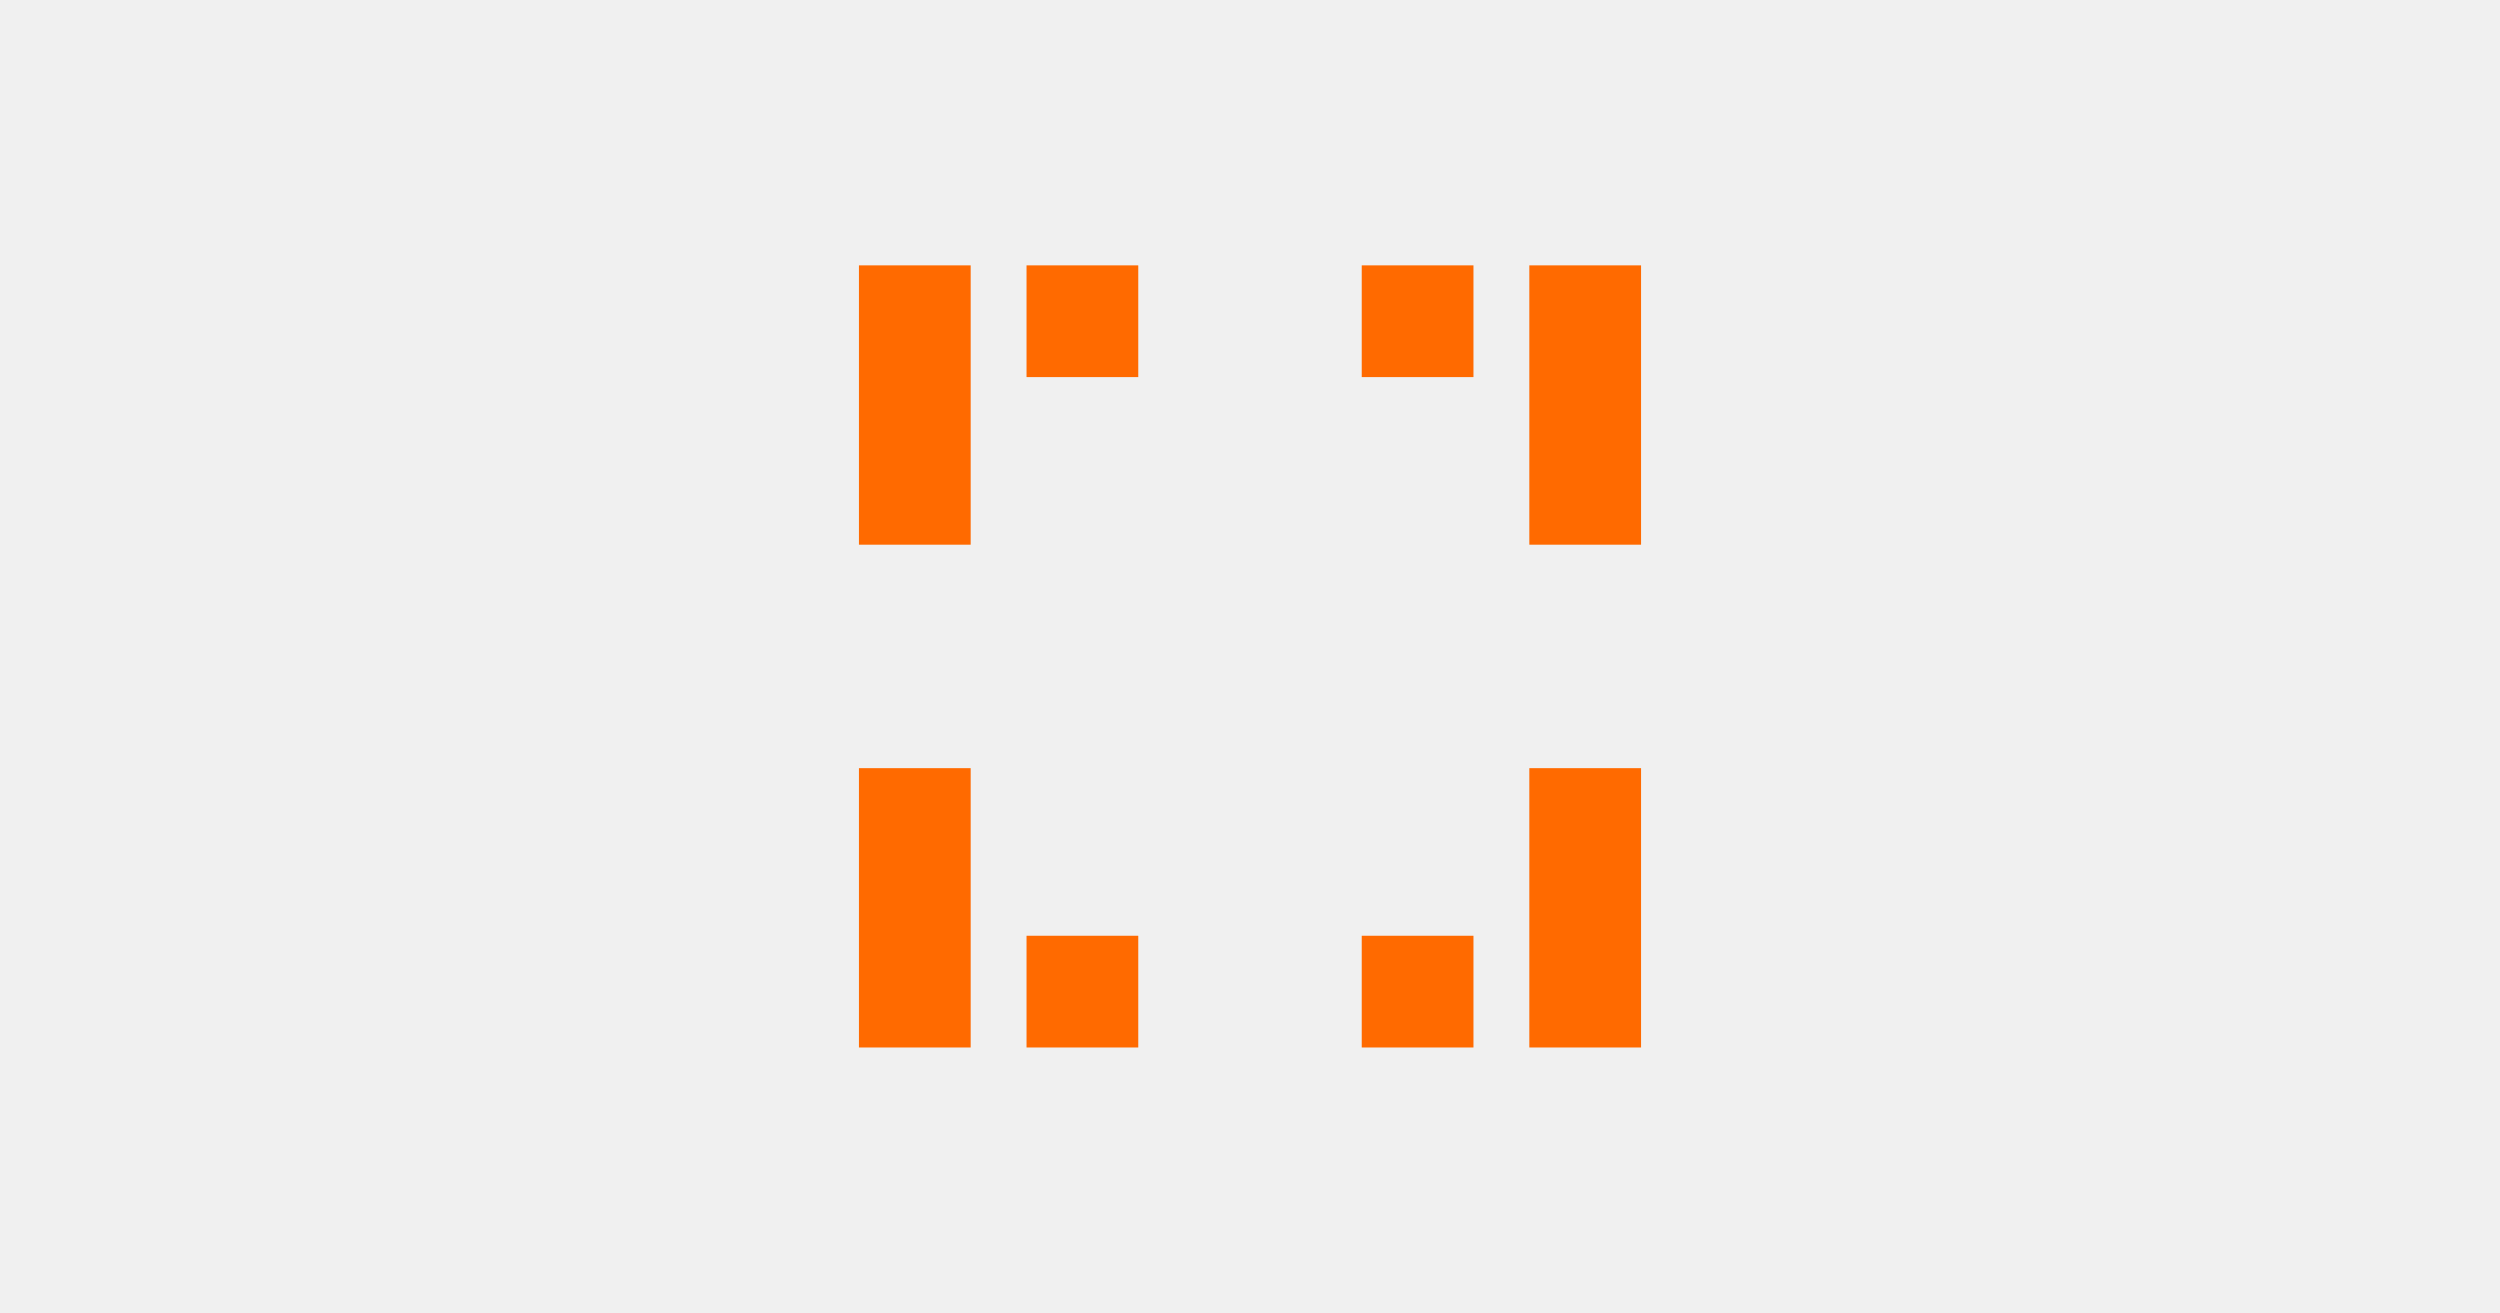
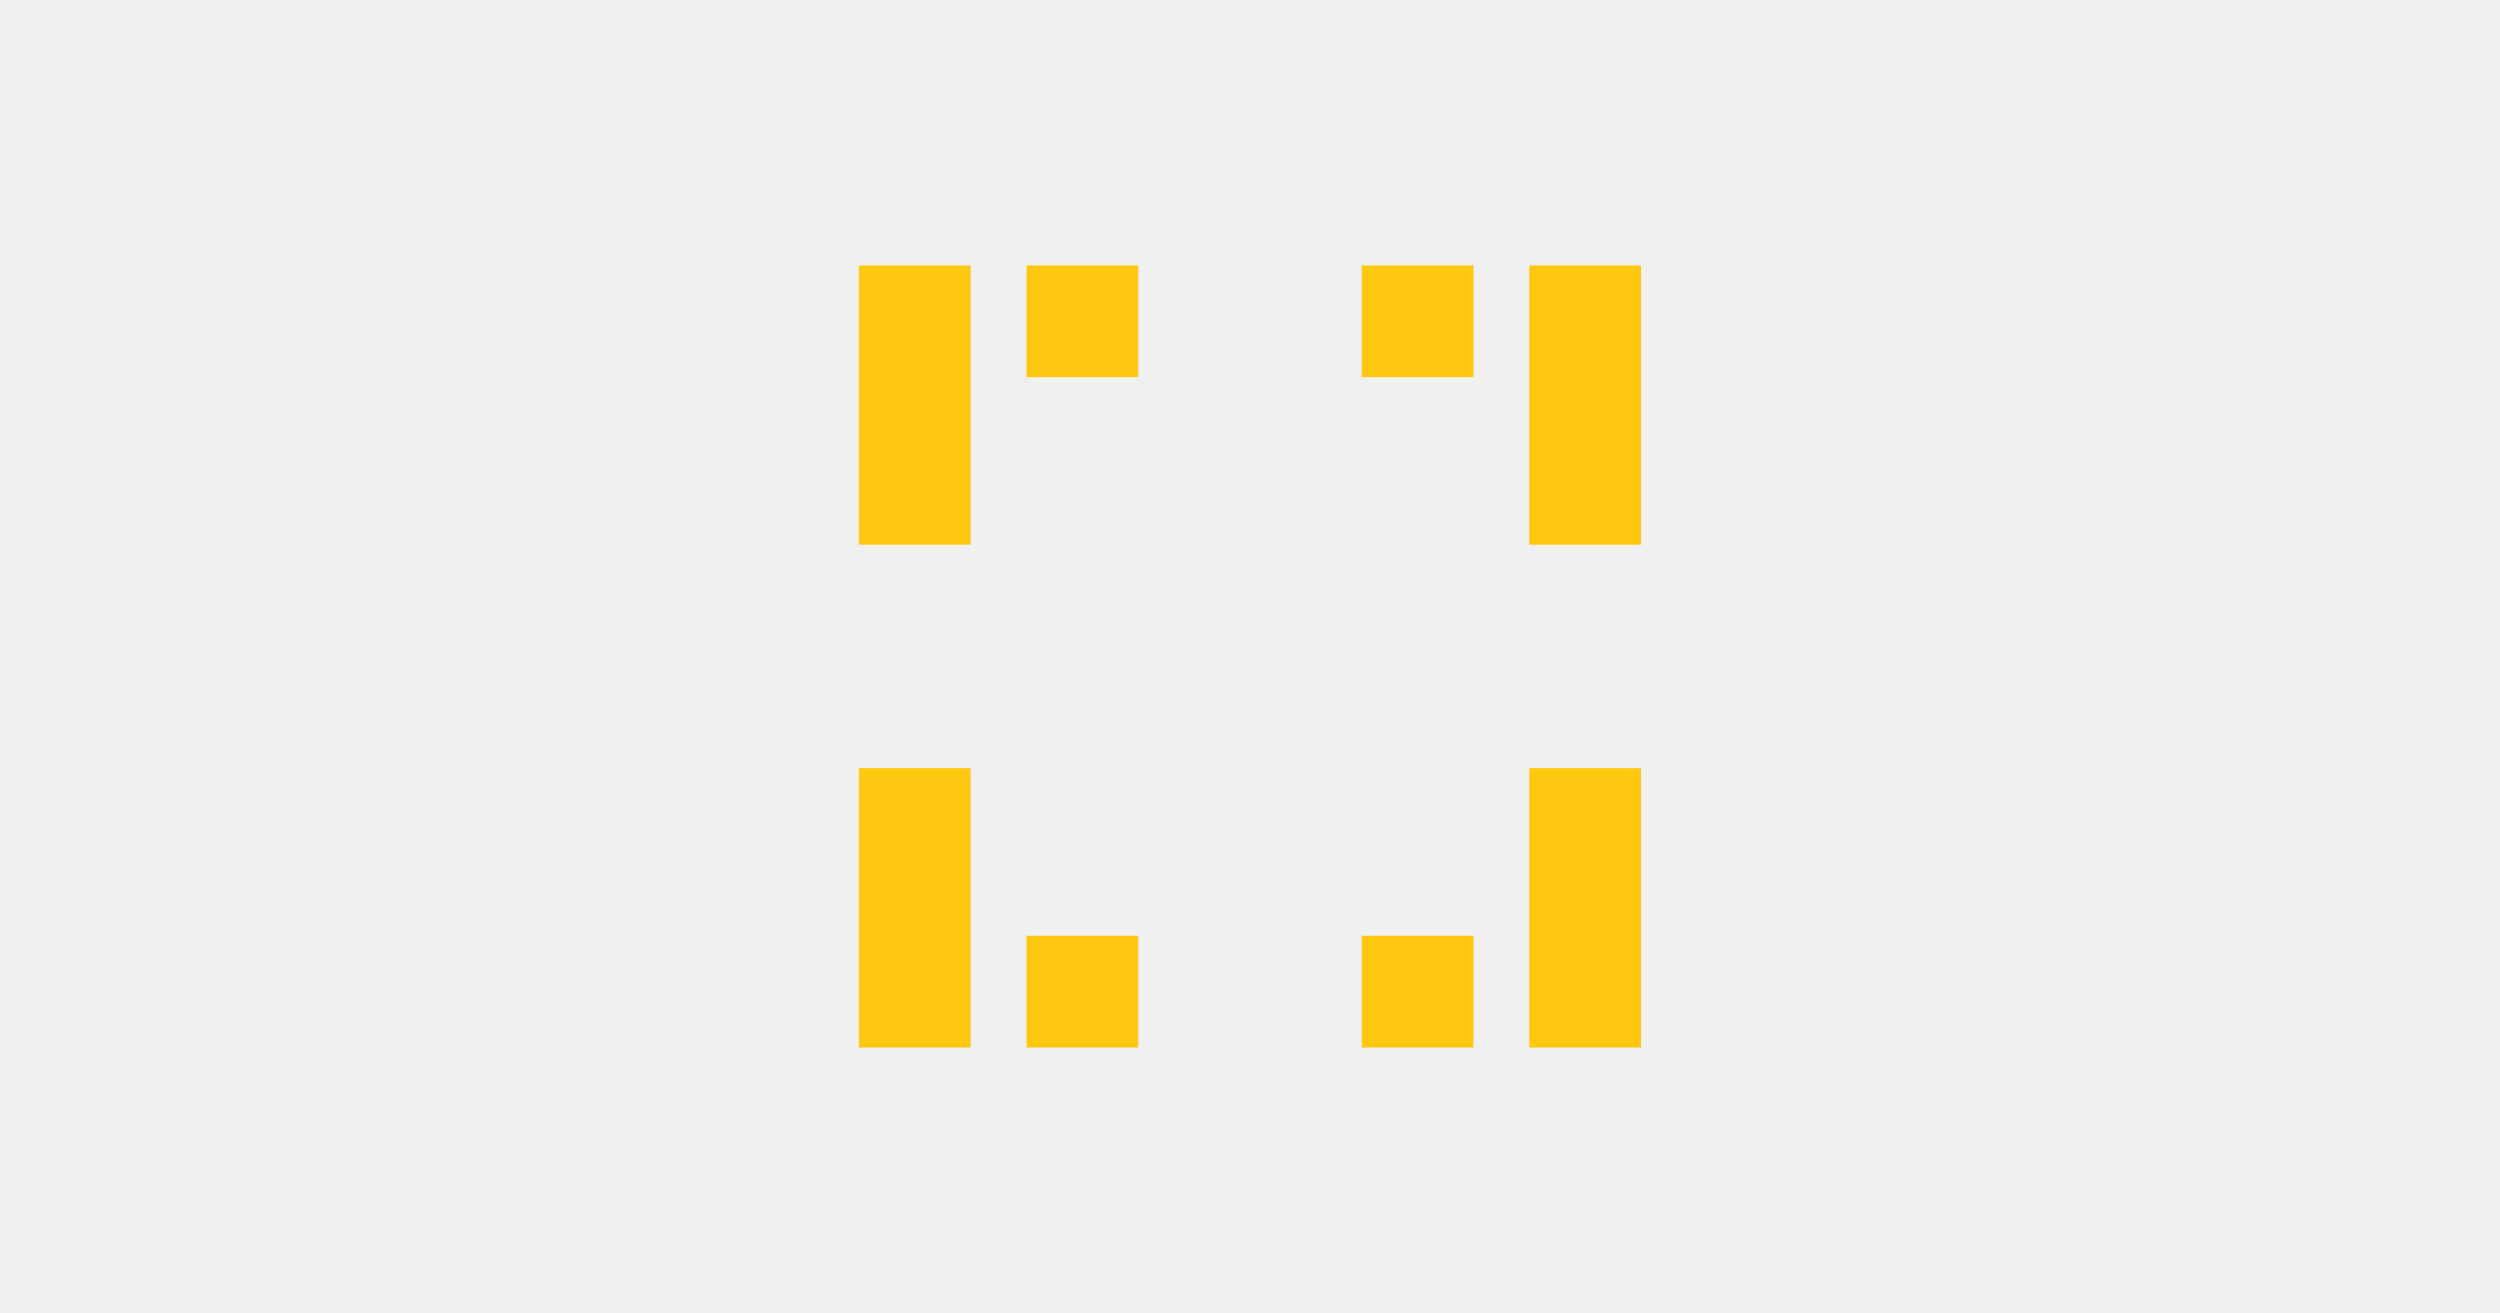
<svg xmlns="http://www.w3.org/2000/svg" width="358" height="188" viewBox="0 0 358 188" fill="none">
  <g clip-path="url(#clip0_220_4126)">
-     <path d="M123 38H139V78H123V38ZM123 110H139V150H123V110ZM147 38H163V54H147V38ZM147 134H163V150H147V134ZM195 38H211V54H195V38ZM195 134H211V150H195V134ZM219 38H235V78H219V38ZM219 110H235V150H219V110Z" fill="#FF6A00" />
+     <path d="M123 38H139V78H123V38ZM123 110H139V150H123V110ZM147 38H163V54H147V38ZM147 134H163V150H147V134ZM195 38H211V54H195V38ZM195 134H211V150H195V134ZM219 38H235V78H219V38ZM219 110H235V150H219V110Z" fill="#FDC80F" />
  </g>
  <defs>
    <clipPath id="clip0_220_4126">
      <rect width="128" height="128" fill="white" transform="translate(115 30)" />
    </clipPath>
  </defs>
</svg>
